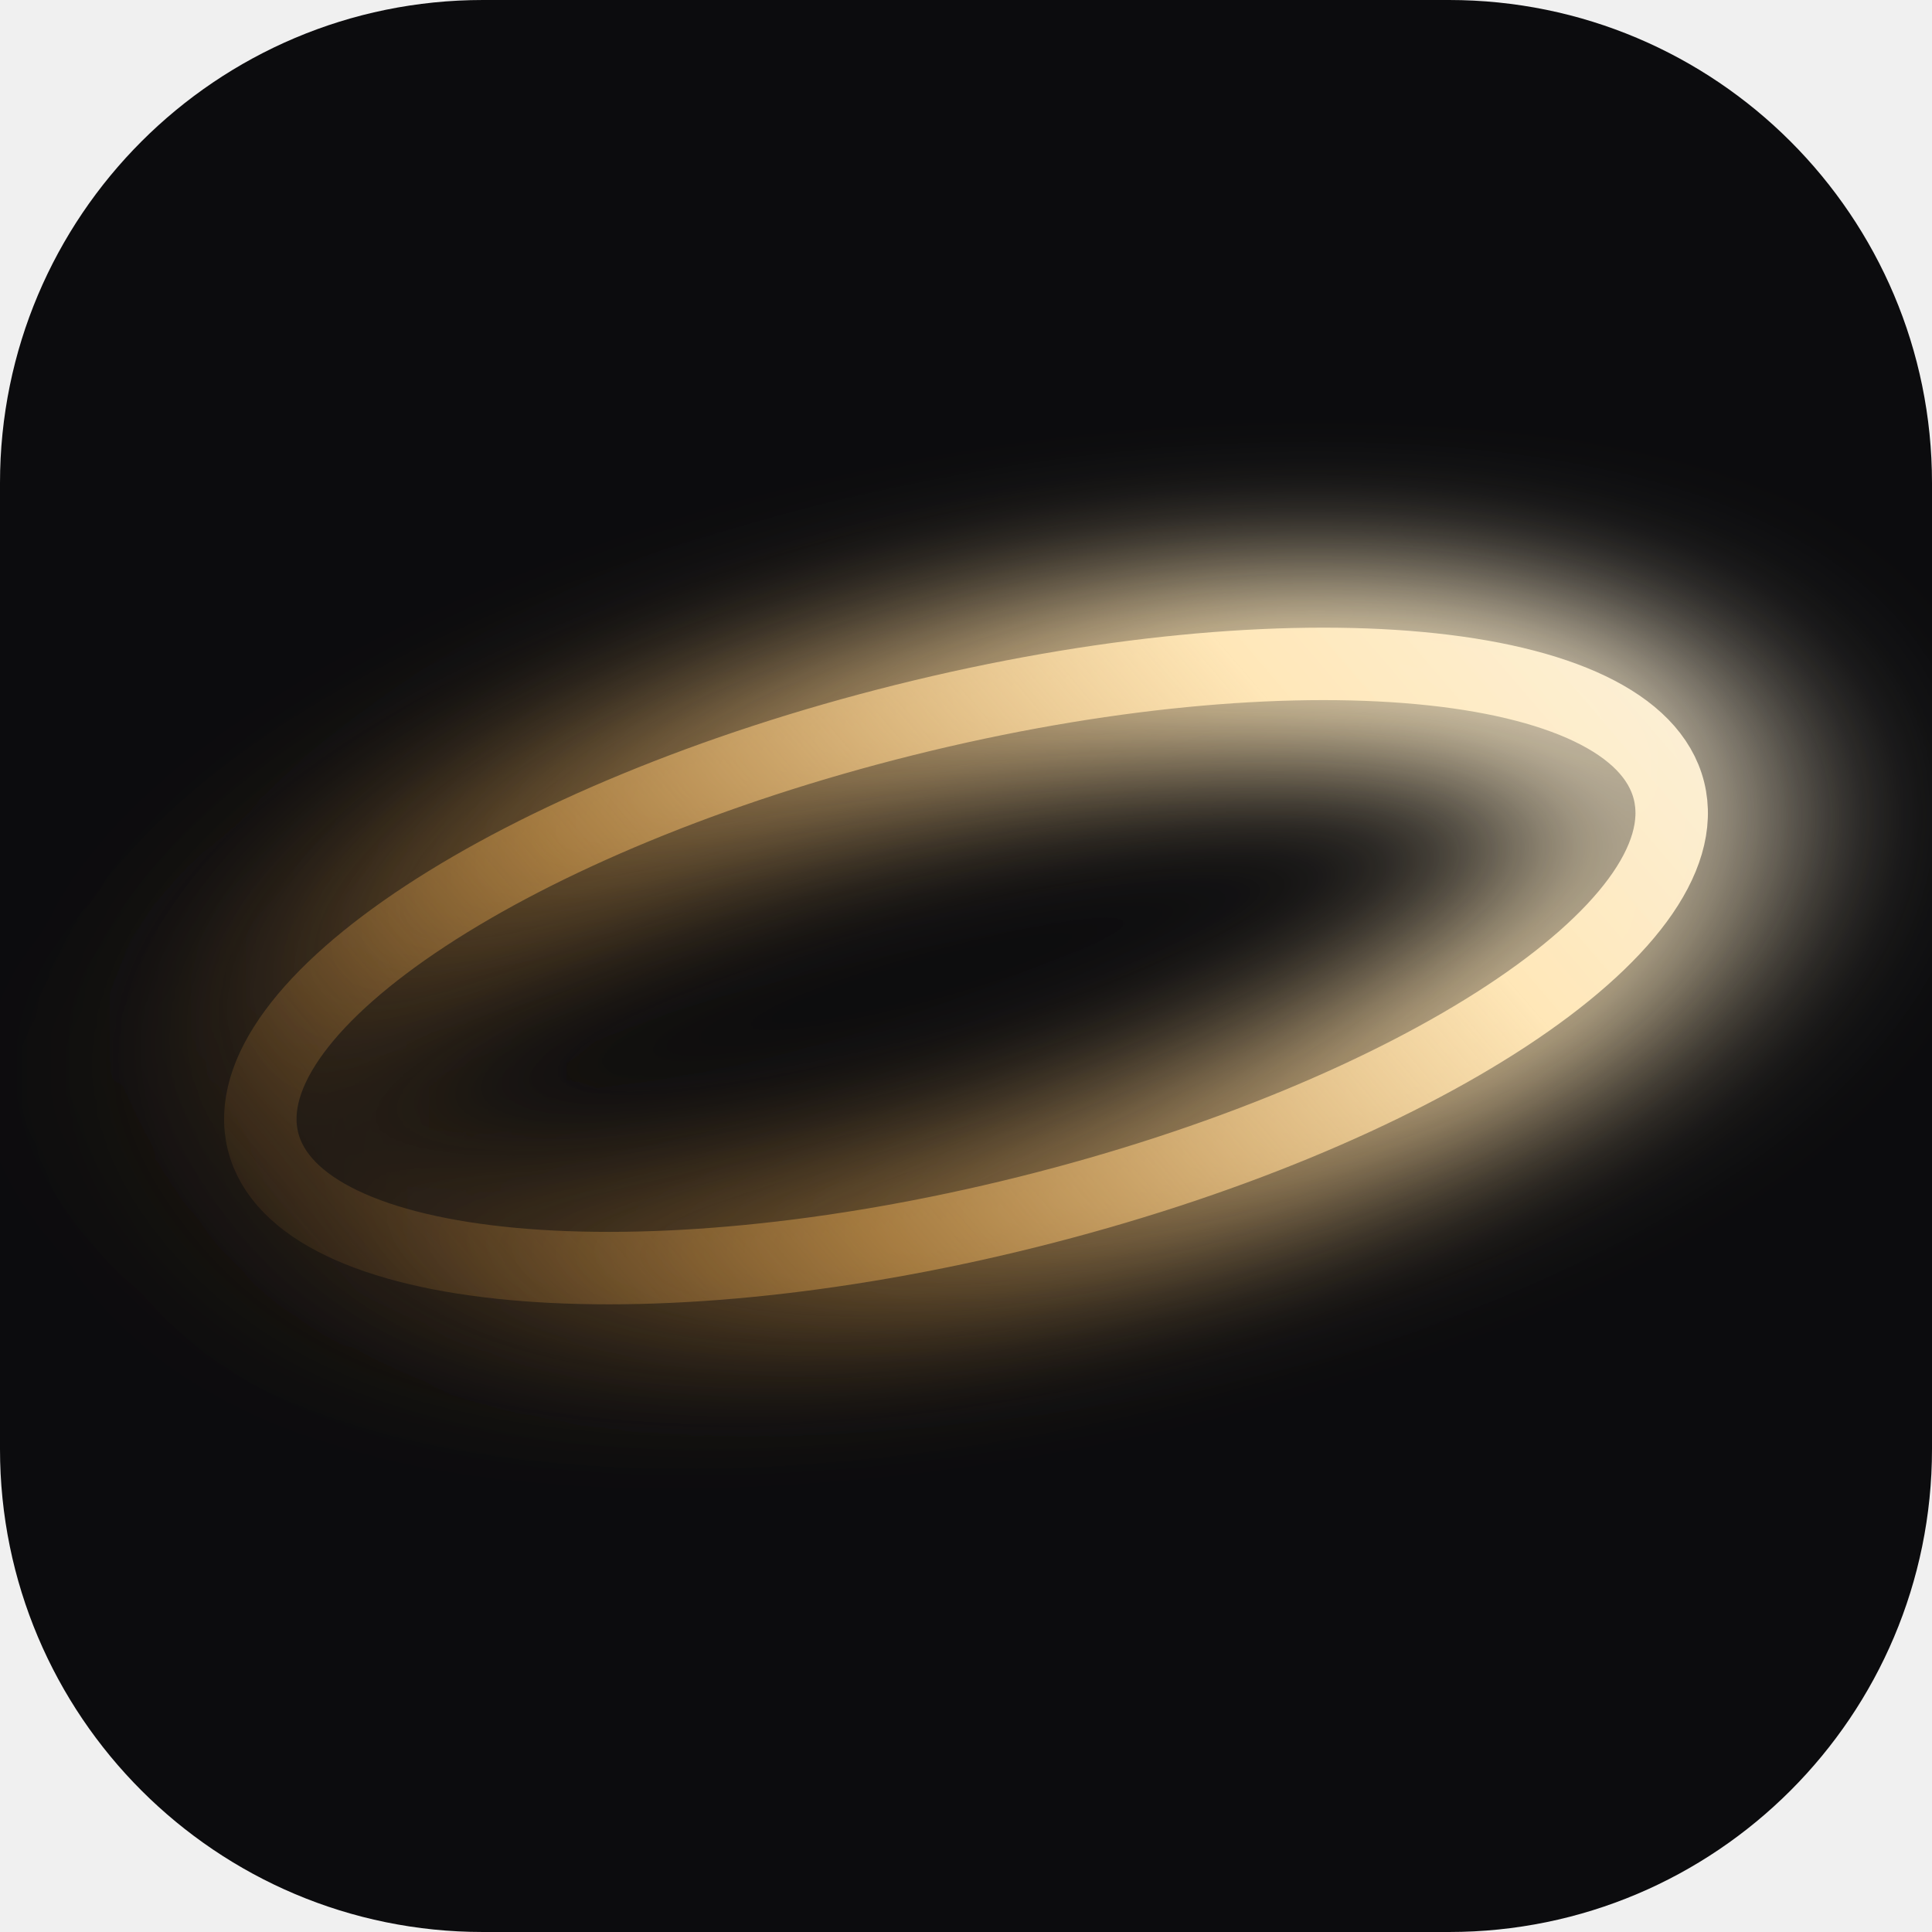
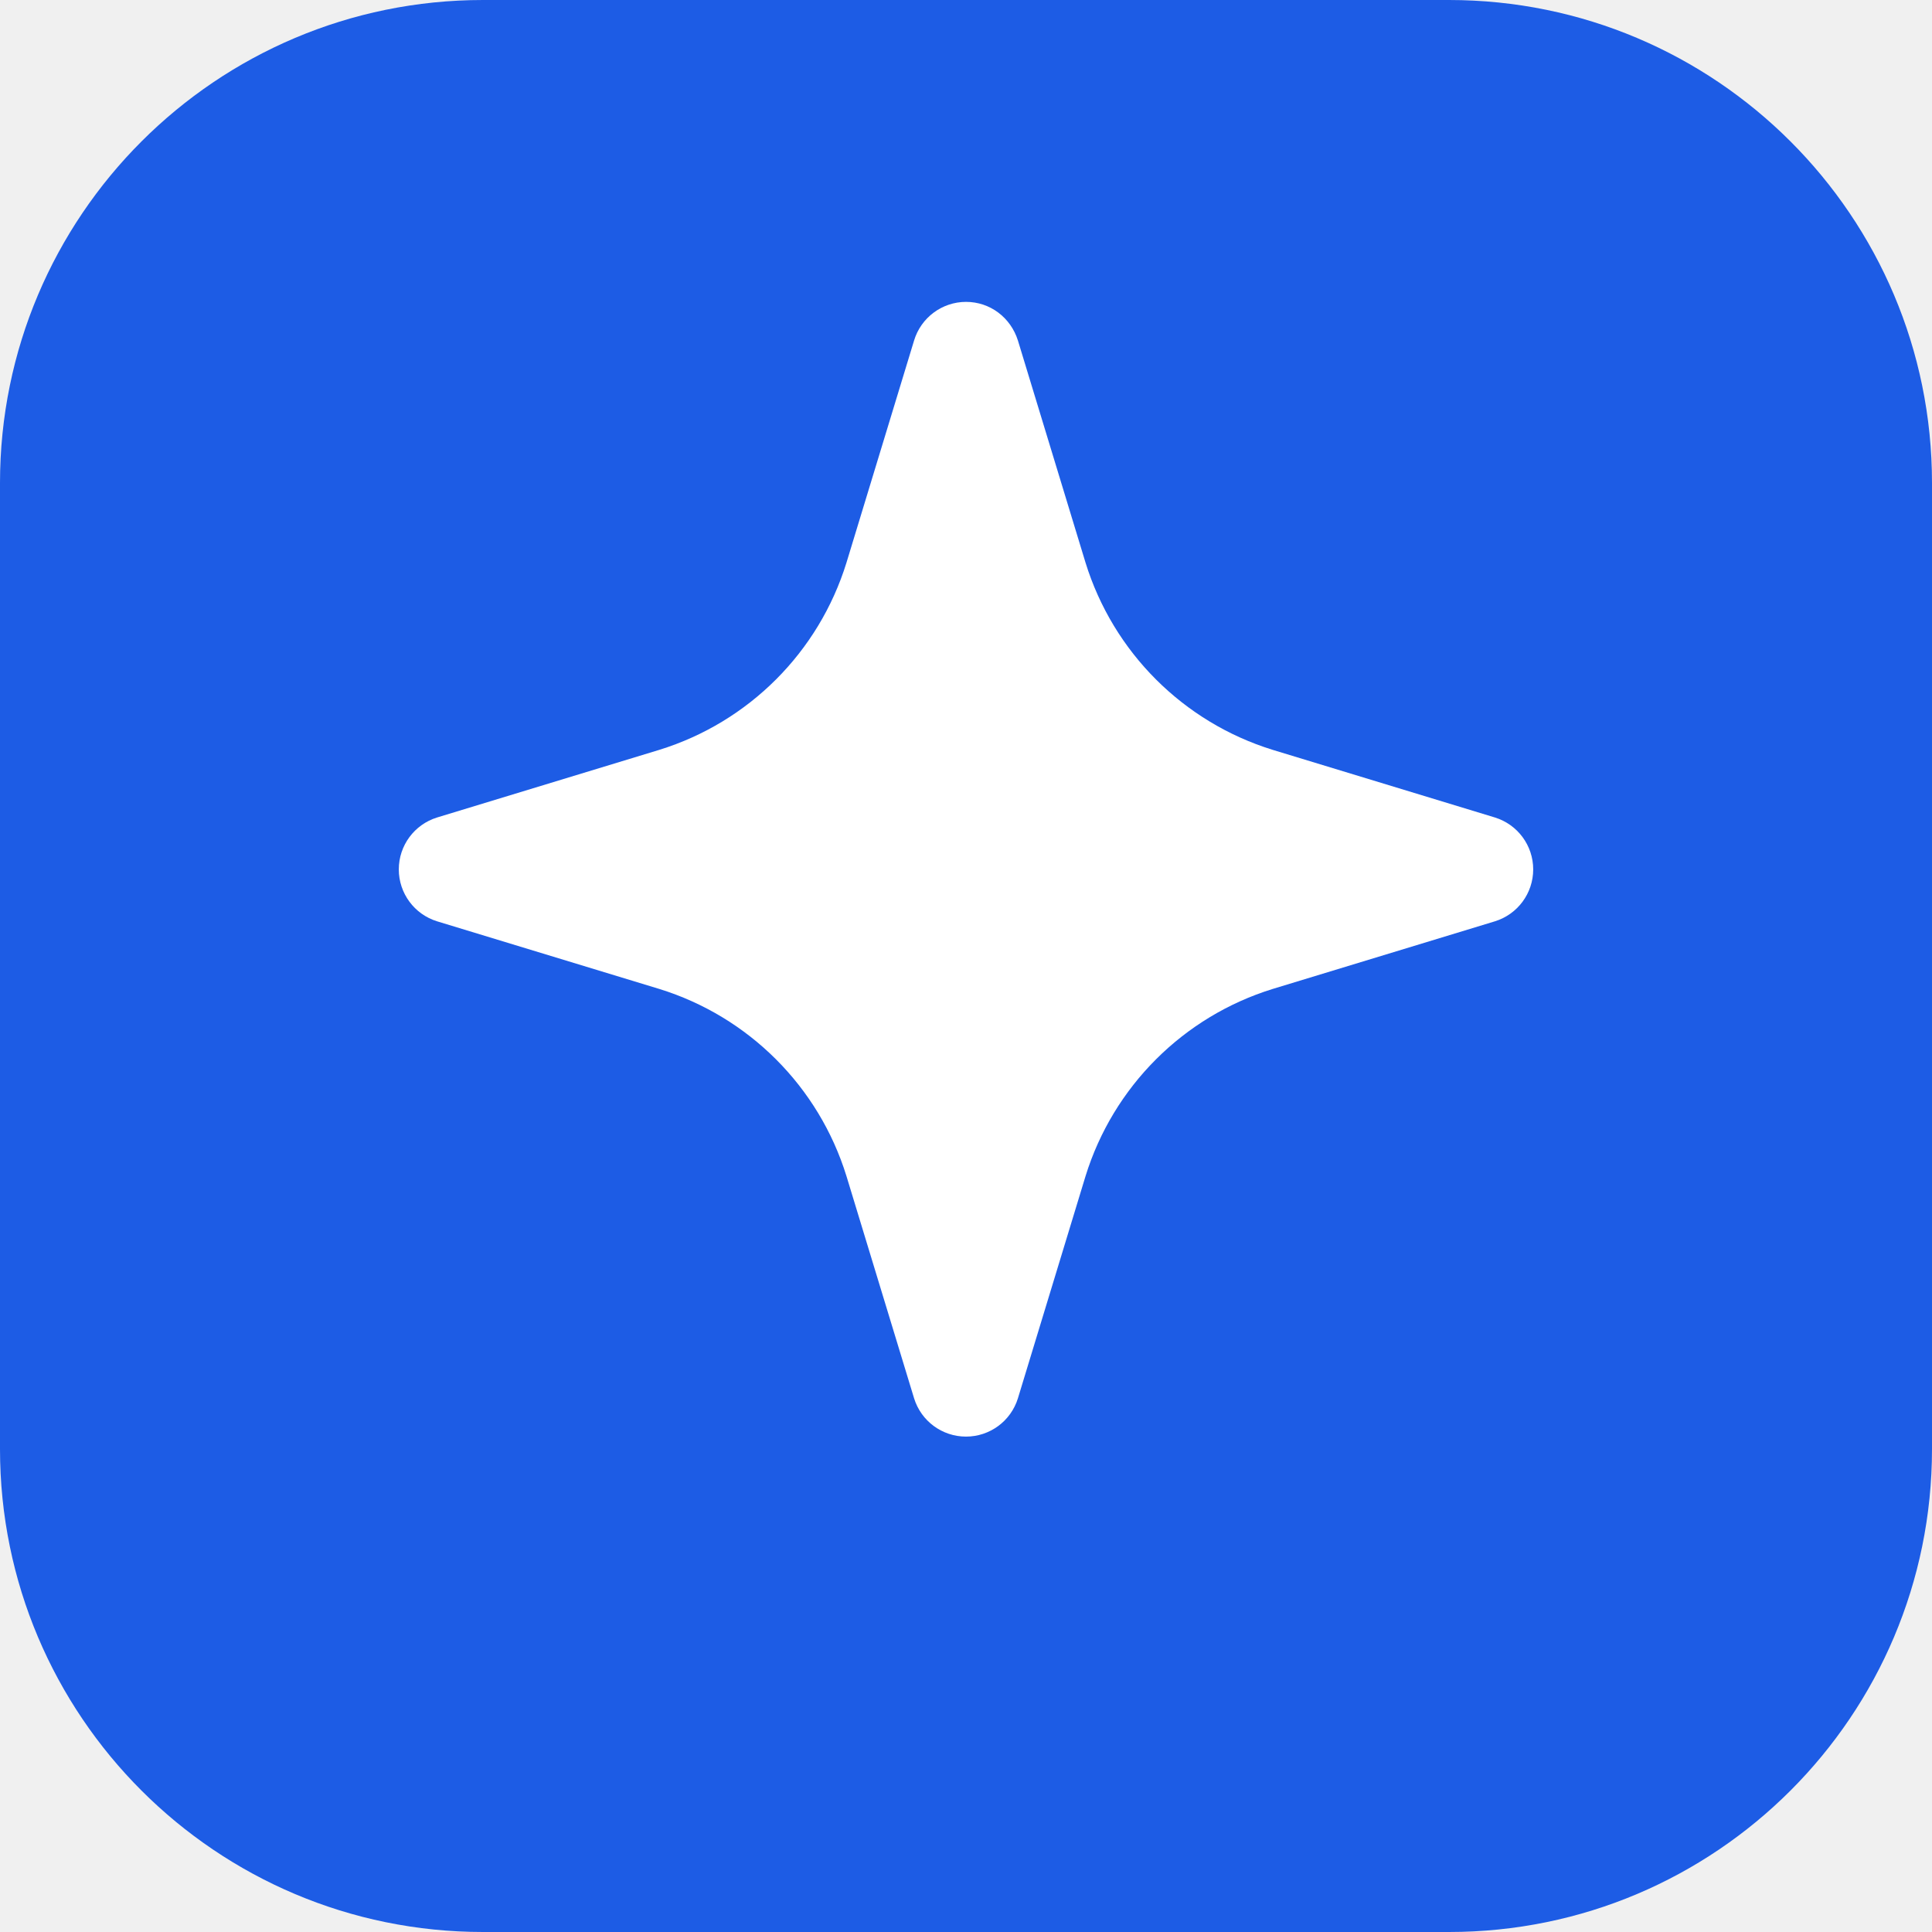
<svg xmlns="http://www.w3.org/2000/svg" viewBox="0 0 32 32" fill="none">
-   <rect width="32" height="32" rx="8" fill="#0C0C0E" />
-   <defs>
-     <linearGradient id="fhalo" x1="4" y1="22" x2="28" y2="10" gradientUnits="userSpaceOnUse">
-       <stop offset="0" stop-color="#B87A32" stop-opacity="0" />
-       <stop offset=".35" stop-color="#D9A050" stop-opacity=".55" />
-       <stop offset=".75" stop-color="#FFE7B8" stop-opacity="1" />
-       <stop offset="1" stop-color="#FFF6E2" stop-opacity=".95" />
-     </linearGradient>
-     <filter id="fblur" x="-40%" y="-80%" width="180%" height="260%">
-       <feGaussianBlur stdDeviation="1.4" />
-     </filter>
-   </defs>
-   <g transform="rotate(-14 16 16)">
-     <ellipse cx="16" cy="16" rx="12" ry="4.2" stroke="url(#fhalo)" stroke-width="3.2" filter="url(#fblur)" opacity=".9" />
-     <ellipse cx="16" cy="16" rx="12" ry="4.2" stroke="url(#fhalo)" stroke-width="1.2" />
-   </g>
+   <rect width="32" height="32" rx="8" fill="#1D5CE5" />
+   <path d="M16 5c.4 0 .74.26.86.64l1.12 3.68a4.7 4.7 0 0 0 3.1 3.1l3.68 1.12a.9.9 0 0 1 0 1.72l-3.68 1.12a4.7 4.7 0 0 0-3.1 3.1l-1.12 3.68a.9.9 0 0 1-1.72 0l-1.12-3.68a4.7 4.7 0 0 0-3.1-3.1l-3.68-1.12a.9.9 0 0 1 0-1.72l3.68-1.12a4.7 4.7 0 0 0 3.1-3.1l1.12-3.68A.9.9 0 0 1 16 5Z" fill="#FFFFFF" />
</svg>
